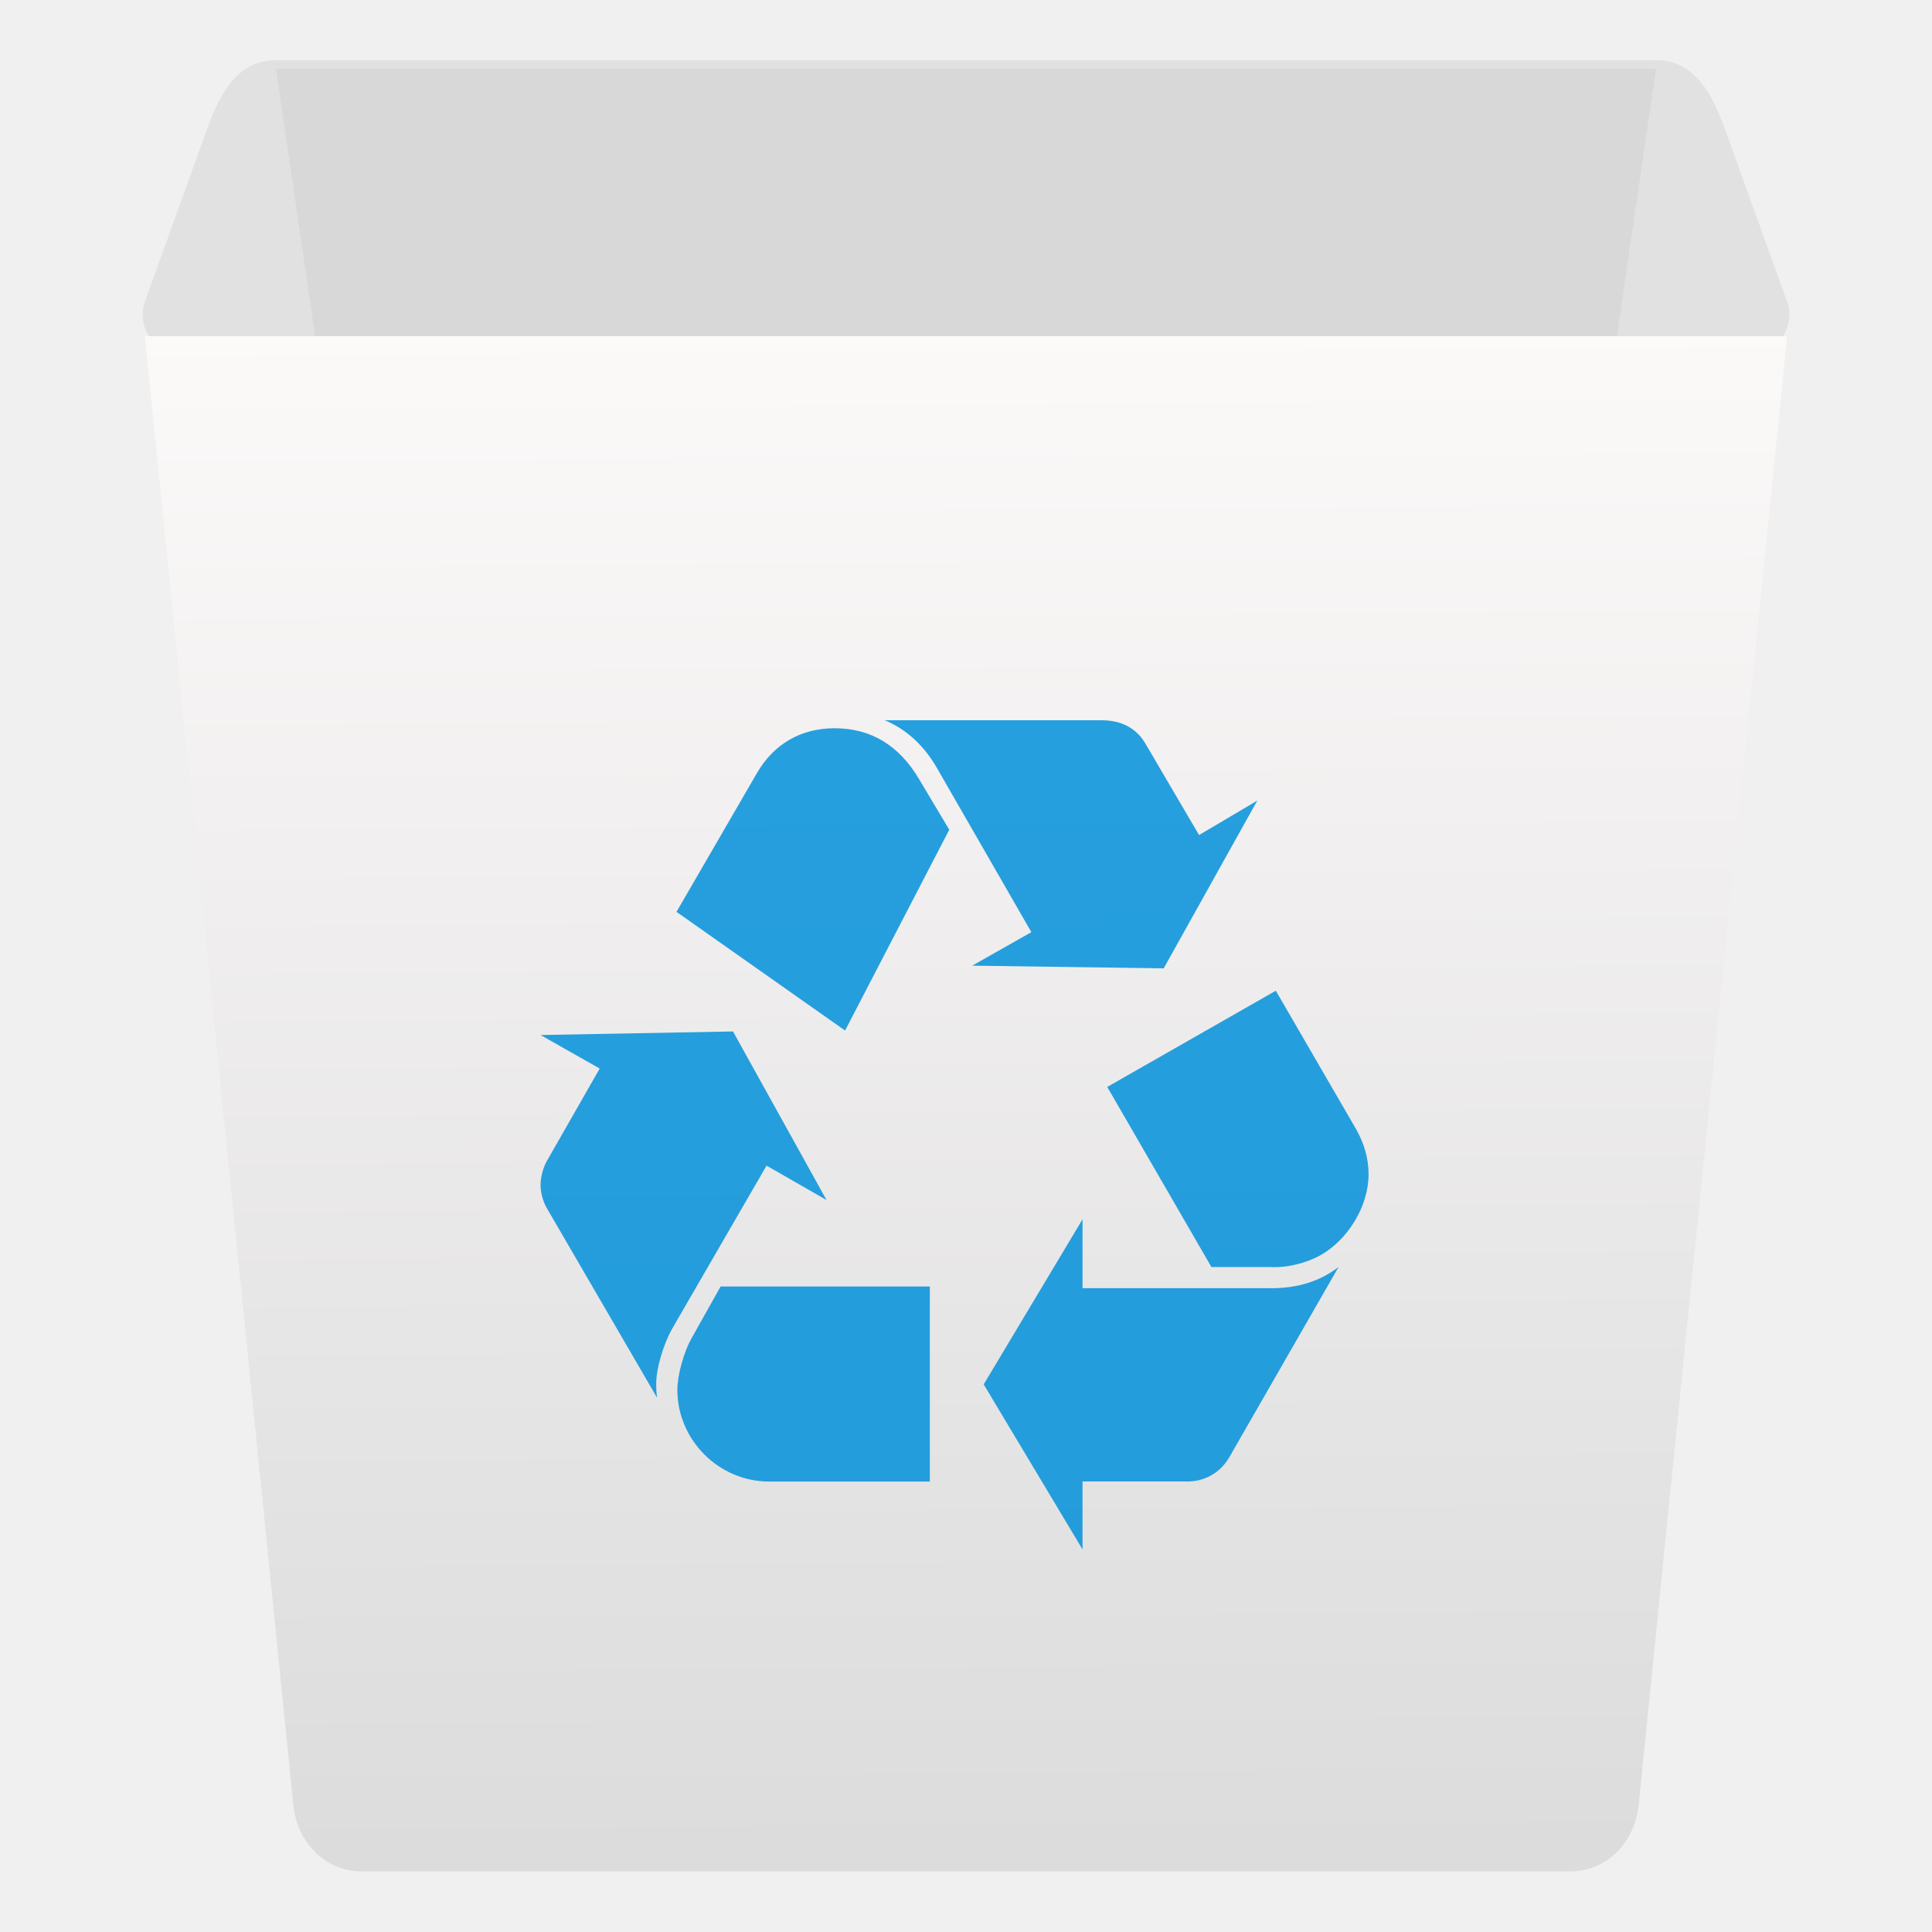
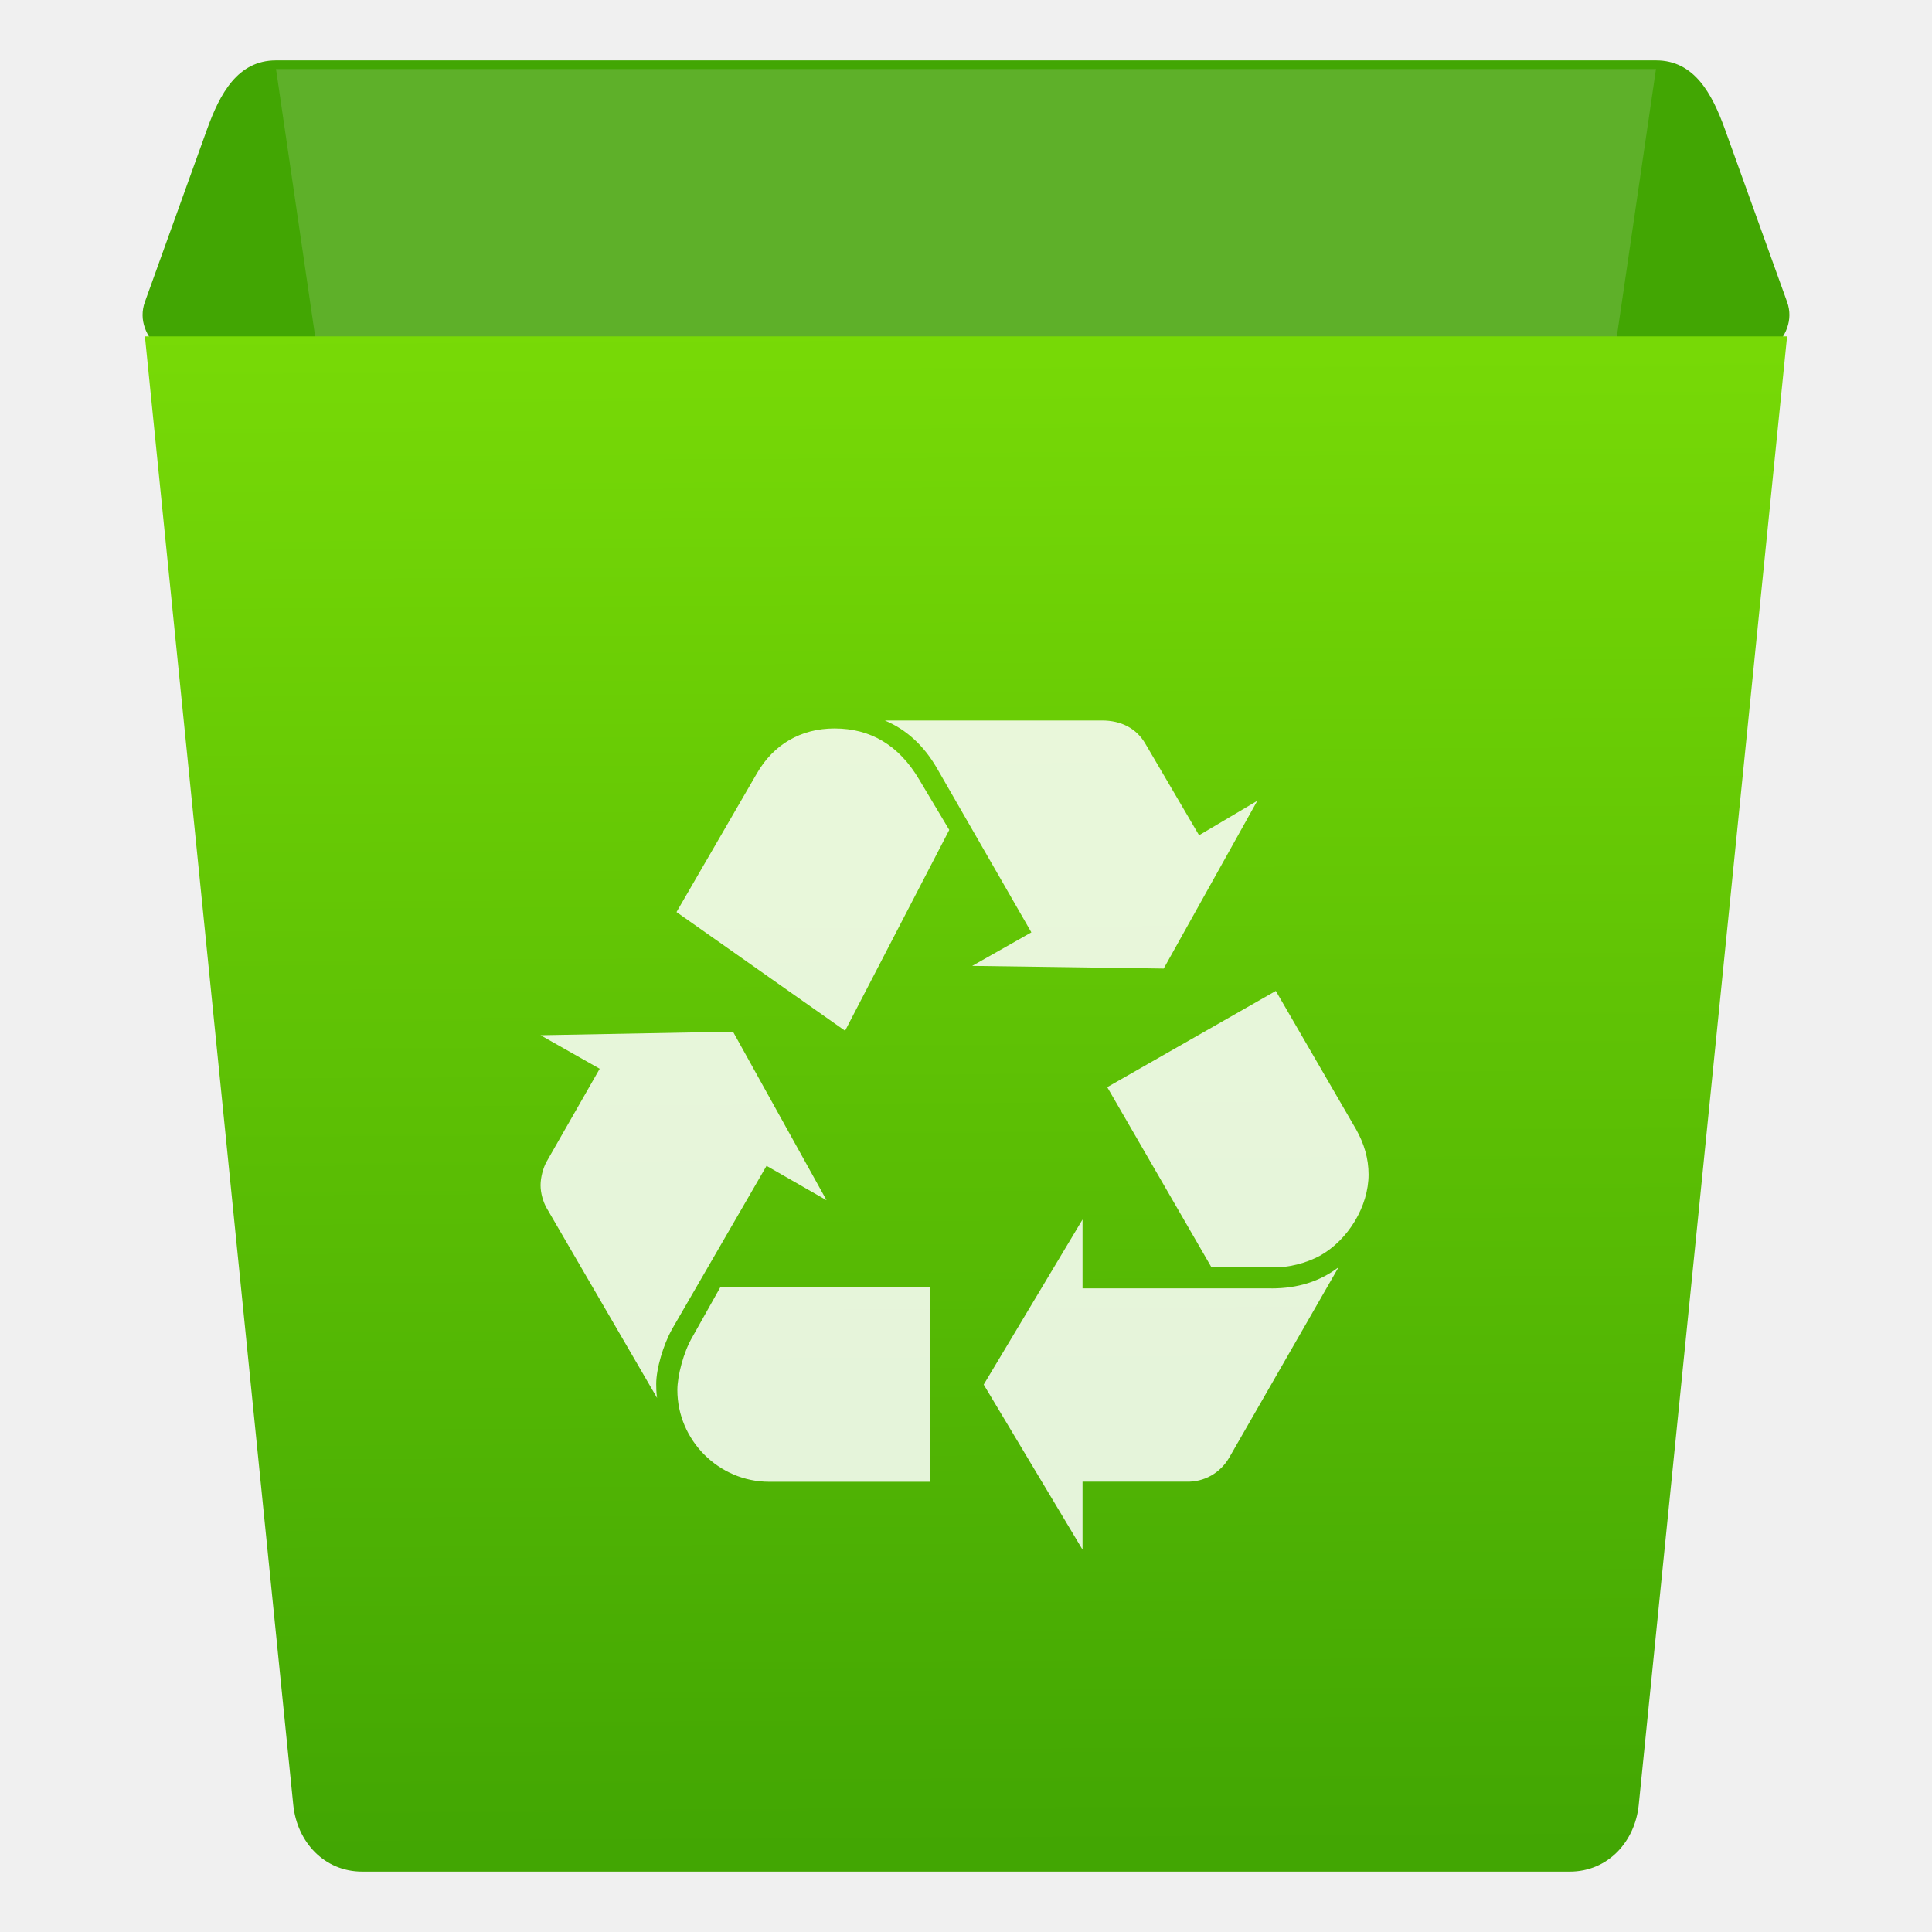
- <svg xmlns="http://www.w3.org/2000/svg" viewBox="0 0 64 64">
-   <defs>
-     <linearGradient gradientUnits="userSpaceOnUse" y2="-128.4" x2="217.88" y1="314.42" x1="220.51" id="0">
-       <stop stop-color="#c52828" />
-       <stop offset="1" stop-color="#ff5454" />
-     </linearGradient>
-     <linearGradient gradientTransform="matrix(2.29268 0 0 1.97777-9.366.8)" gradientUnits="userSpaceOnUse" y2="13.247" x2="21.66" y1="57.994" x1="21.968" id="1">
-       <stop stop-color="#dcdcdc" />
-       <stop offset="1" stop-color="#fcf9f9" />
+ <svg xmlns="http://www.w3.org/2000/svg" viewBox="0 0 64 64" id="svg2" version="1.1">
+   <defs id="defs4">
+     <linearGradient id="1-3" x1="21.968" y1="57.994" x2="21.66" y2="13.247" gradientUnits="userSpaceOnUse" gradientTransform="matrix(2.29268,0,0,1.97777,-9.366,0.8)">
+       <stop id="stop4166" stop-color="#42a603" />
+       <stop id="stop4168" stop-color="#78da06" offset="1" />
    </linearGradient>
  </defs>
-   <g transform="matrix(.57142 0 0 .57142-4.571-4.578)" stroke="none">
-     <path d="m24 11.5h80c2.216 0 3.249 1.915 4 4l3.6 10c.751 2.085-1.784 4-4 4h-87.2c-2.216 0-4.751-1.915-4-4l3.6-10c.751-2.085 1.784-4 4-4" fill="#e1e1e1" />
-     <path d="m104 12l-12.6 86.08c-.314 2.146-1.784 3.913-4 3.913h-46.8c-2.216 0-3.686-1.767-4-3.913l-12.6-86.08" opacity=".3" fill="#b7b7b7" fill-opacity=".766" />
-     <path d="m111.6 27.5l-8.6 85.13c-.216 2.134-1.784 3.87-4 3.87h-70c-2.216 0-3.784-1.735-4-3.87l-8.6-85.13" fill="url(#1)" />
-     <path d="m46.96 85.05c-.512.919-.919 2.302-.919 3.174 0 .202 0 .46.05.817l-6.397-11c-.205-.357-.357-.869-.357-1.33 0-.462.153-1.024.357-1.381l3.071-5.373-3.428-1.943 11.156-.207 5.423 9.773-3.478-1.995zm4.914-32.21c.971-1.69 2.559-2.611 4.502-2.611 2.1 0 3.737.974 4.914 2.967l1.74 2.916-6.04 11.642-9.773-6.881zm.714 41.06c-2.916 0-5.321-2.405-5.321-5.321 0-.819.359-2.202.871-3.071l1.636-2.916h12.13v11.309h-9.315m9.725-41.37c-.767-1.329-1.79-2.252-3.02-2.764h12.587c1.126 0 1.995.462 2.509 1.333l3.121 5.321 3.376-1.997-5.426 9.725-11.1-.156 3.428-1.943zm19.396 30.16c1.533 0 2.814-.409 3.888-1.227l-6.347 11.05c-.512.869-1.432 1.417-2.505 1.381h-5.99v3.94l-5.73-9.568 5.73-9.571v3.993h10.954m4.909-9.211c.462.819.719 1.688.719 2.61 0 1.843-1.178 3.787-2.814 4.707-.769.412-1.847.732-2.916.669h-3.38l-6.04-10.441 9.773-5.578z" fill="#0090da" fill-opacity=".843" />
+   <g id="g4170" transform="matrix(0.57142,0,0,0.57142,-4.57088,-4.57088)" style="stroke:none">
+     <path id="path4172" d="m 24,11.5 80,0 c 2.216,0 3.249,1.915 4,4 l 3.6,10 c 0.751,2.085 -1.784,4 -4,4 l -87.2,0 c -2.216,0 -4.751,-1.915 -4,-4 l 3.6,-10 c 0.751,-2.085 1.784,-4 4,-4" style="fill:#42a603" />
+     <path id="path4174" d="M 104,12 91.4,98.08 c -0.314,2.146 -1.784,3.913 -4,3.913 l -46.8,0 c -2.216,0 -3.686,-1.767 -4,-3.913 L 24,12" style="opacity:0.3;fill:#e1e1e1;fill-opacity:0.584" />
+     <path style="fill:url(#1-3)" id="path4176" d="m 111.6,27.5 -8.6,85.13 c -0.216,2.134 -1.784,3.87 -4,3.87 l -70,0 c -2.216,0 -3.784,-1.735 -4,-3.87 L 16.4,27.5" />
+     <path id="path4178" d="m 46.96,85.05 c -0.512,0.919 -0.919,2.302 -0.919,3.174 0,0.202 0,0.46 0.05,0.817 l -6.397,-11 c -0.205,-0.357 -0.357,-0.869 -0.357,-1.33 0,-0.462 0.153,-1.024 0.357,-1.381 l 3.071,-5.373 -3.428,-1.943 11.156,-0.207 5.423,9.773 -3.478,-1.995 z m 4.914,-32.21 c 0.971,-1.69 2.559,-2.611 4.502,-2.611 2.1,0 3.737,0.974 4.914,2.967 l 1.74,2.916 -6.04,11.642 -9.773,-6.881 z m 0.714,41.06 c -2.916,0 -5.321,-2.405 -5.321,-5.321 0,-0.819 0.359,-2.202 0.871,-3.071 l 1.636,-2.916 12.13,0 0,11.309 -9.315,0 m 9.725,-41.37 c -0.767,-1.329 -1.79,-2.252 -3.02,-2.764 l 12.587,0 c 1.126,0 1.995,0.462 2.509,1.333 l 3.121,5.321 3.376,-1.997 -5.426,9.725 -11.1,-0.156 3.428,-1.943 z m 19.396,30.16 c 1.533,0 2.814,-0.409 3.888,-1.227 l -6.347,11.05 c -0.512,0.869 -1.432,1.417 -2.505,1.381 l -5.99,0 0,3.94 -5.73,-9.568 5.73,-9.571 0,3.993 10.954,0 m 4.909,-9.211 c 0.462,0.819 0.719,1.688 0.719,2.61 0,1.843 -1.178,3.787 -2.814,4.707 -0.769,0.412 -1.847,0.732 -2.916,0.669 l -3.38,0 -6.04,-10.441 9.773,-5.578 z" style="fill:#ffffff;fill-opacity:0.851" />
  </g>
</svg>
